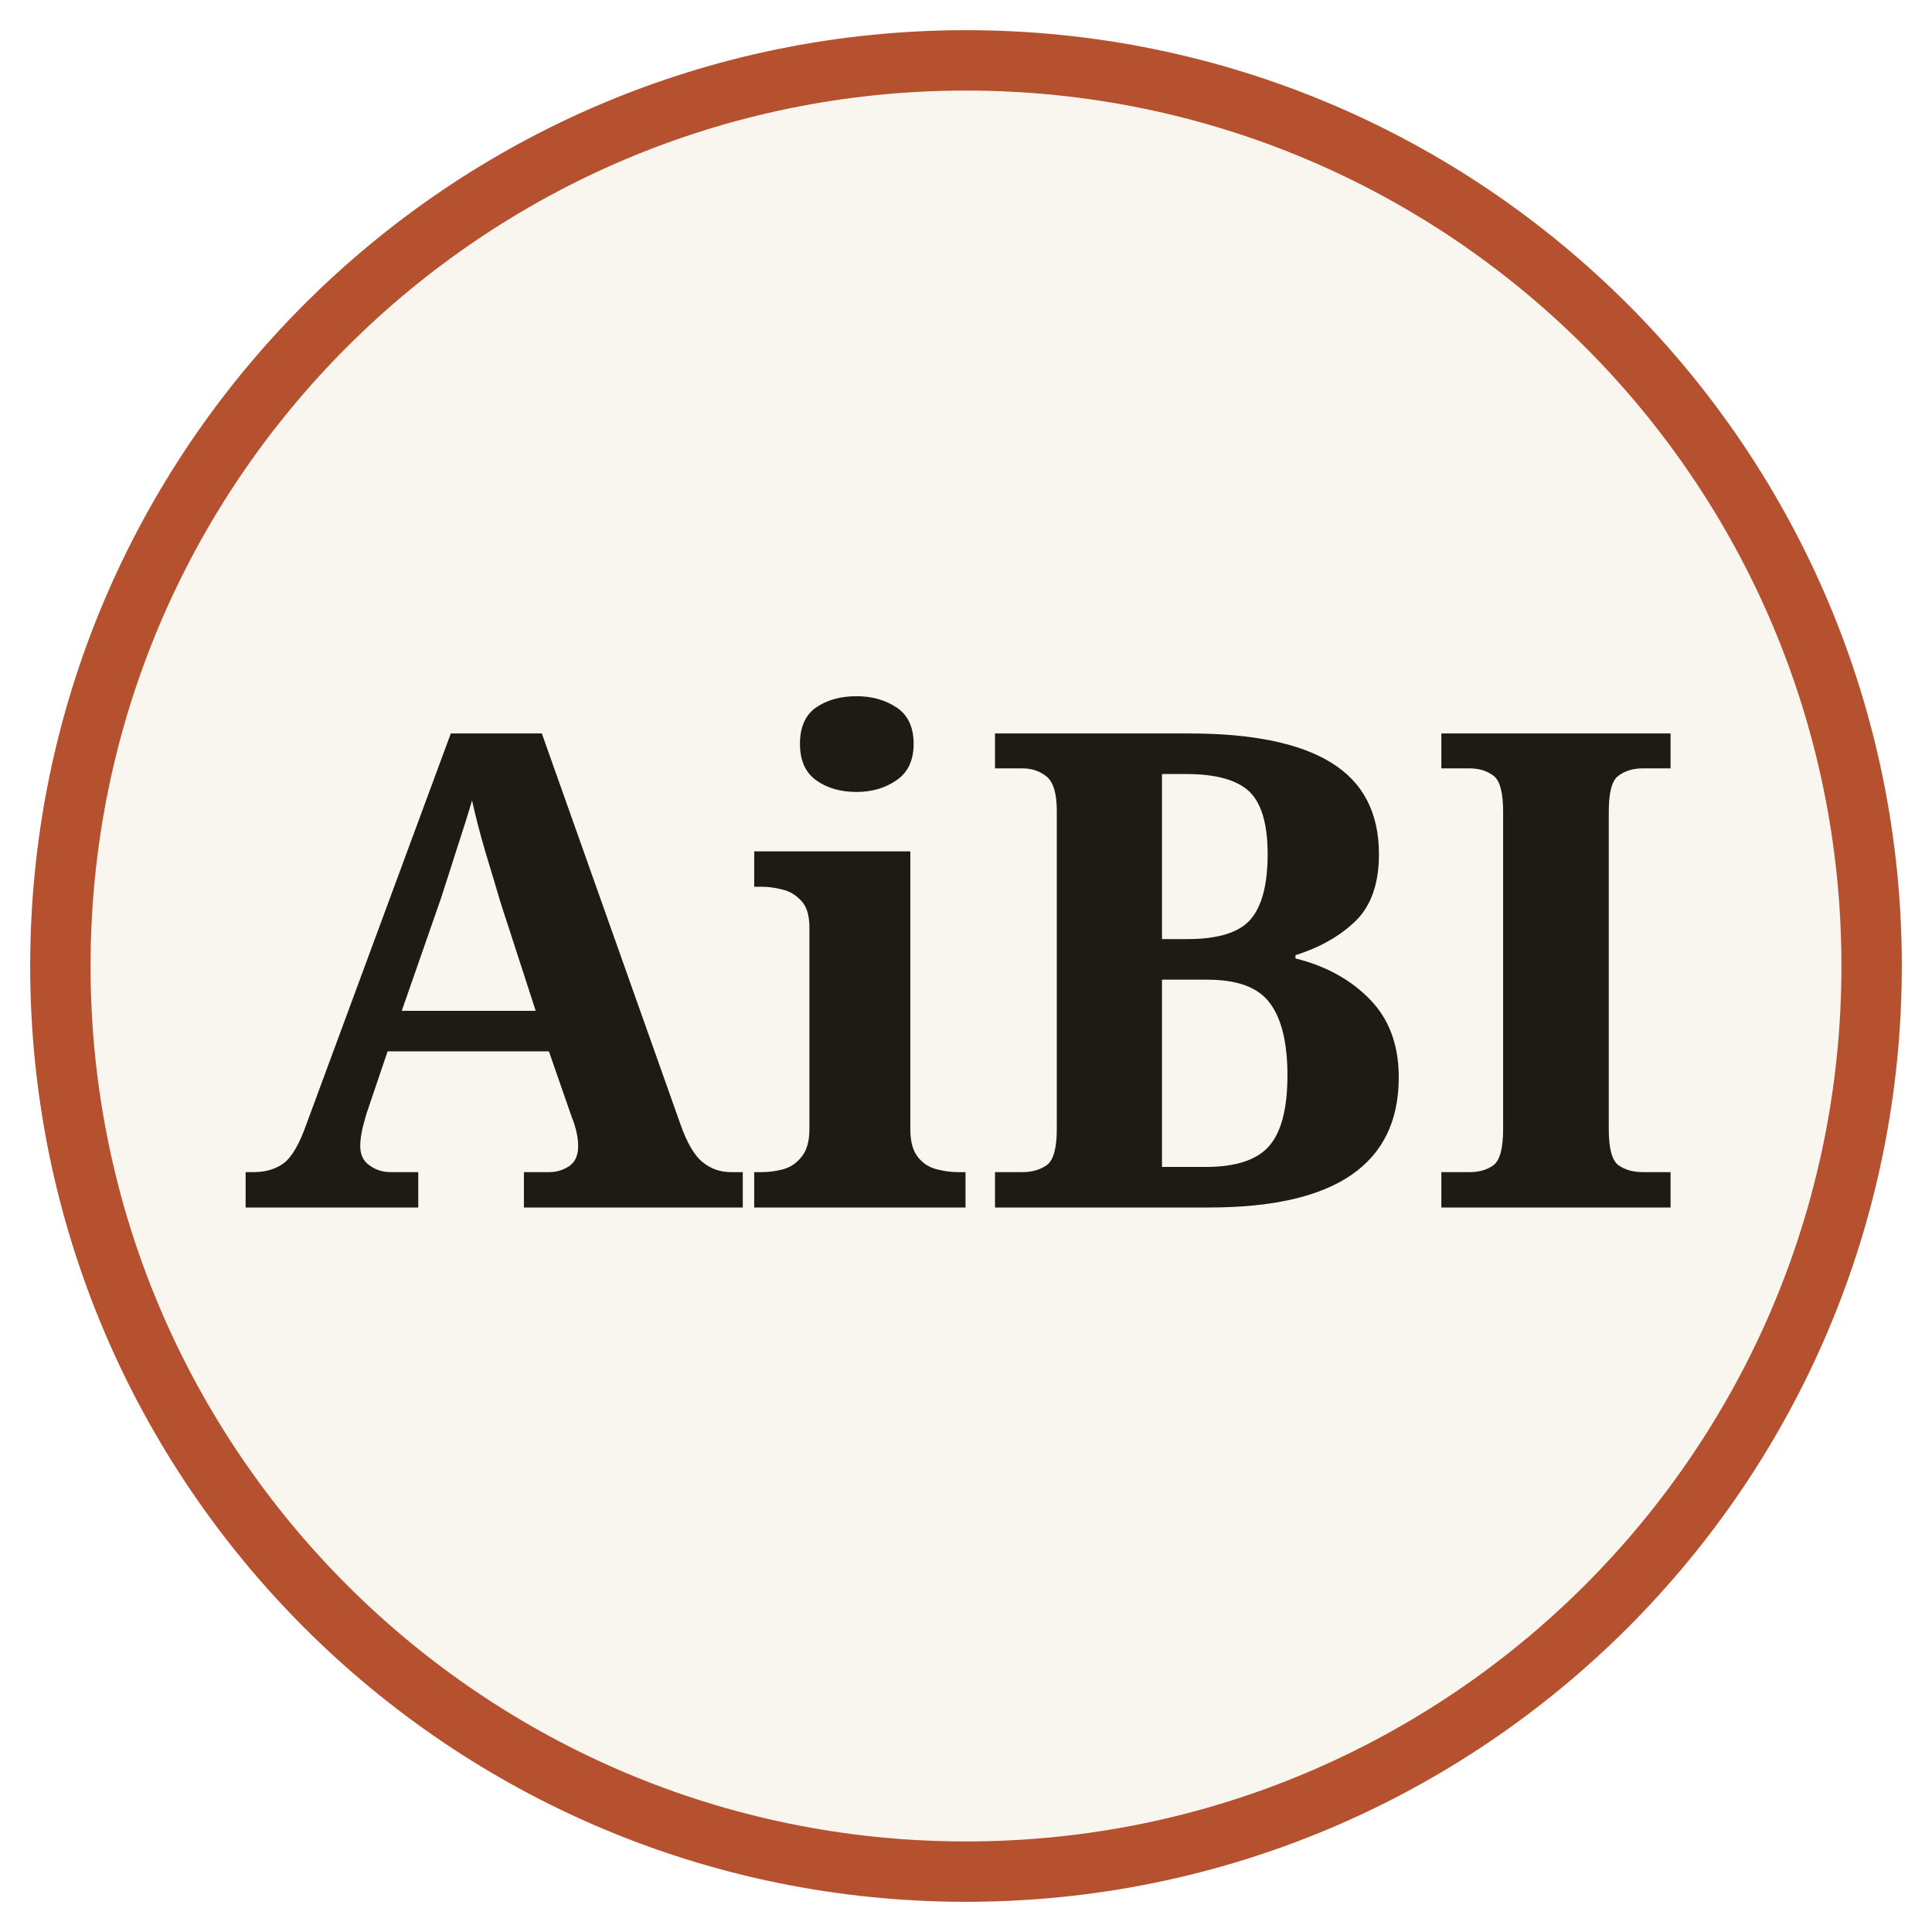
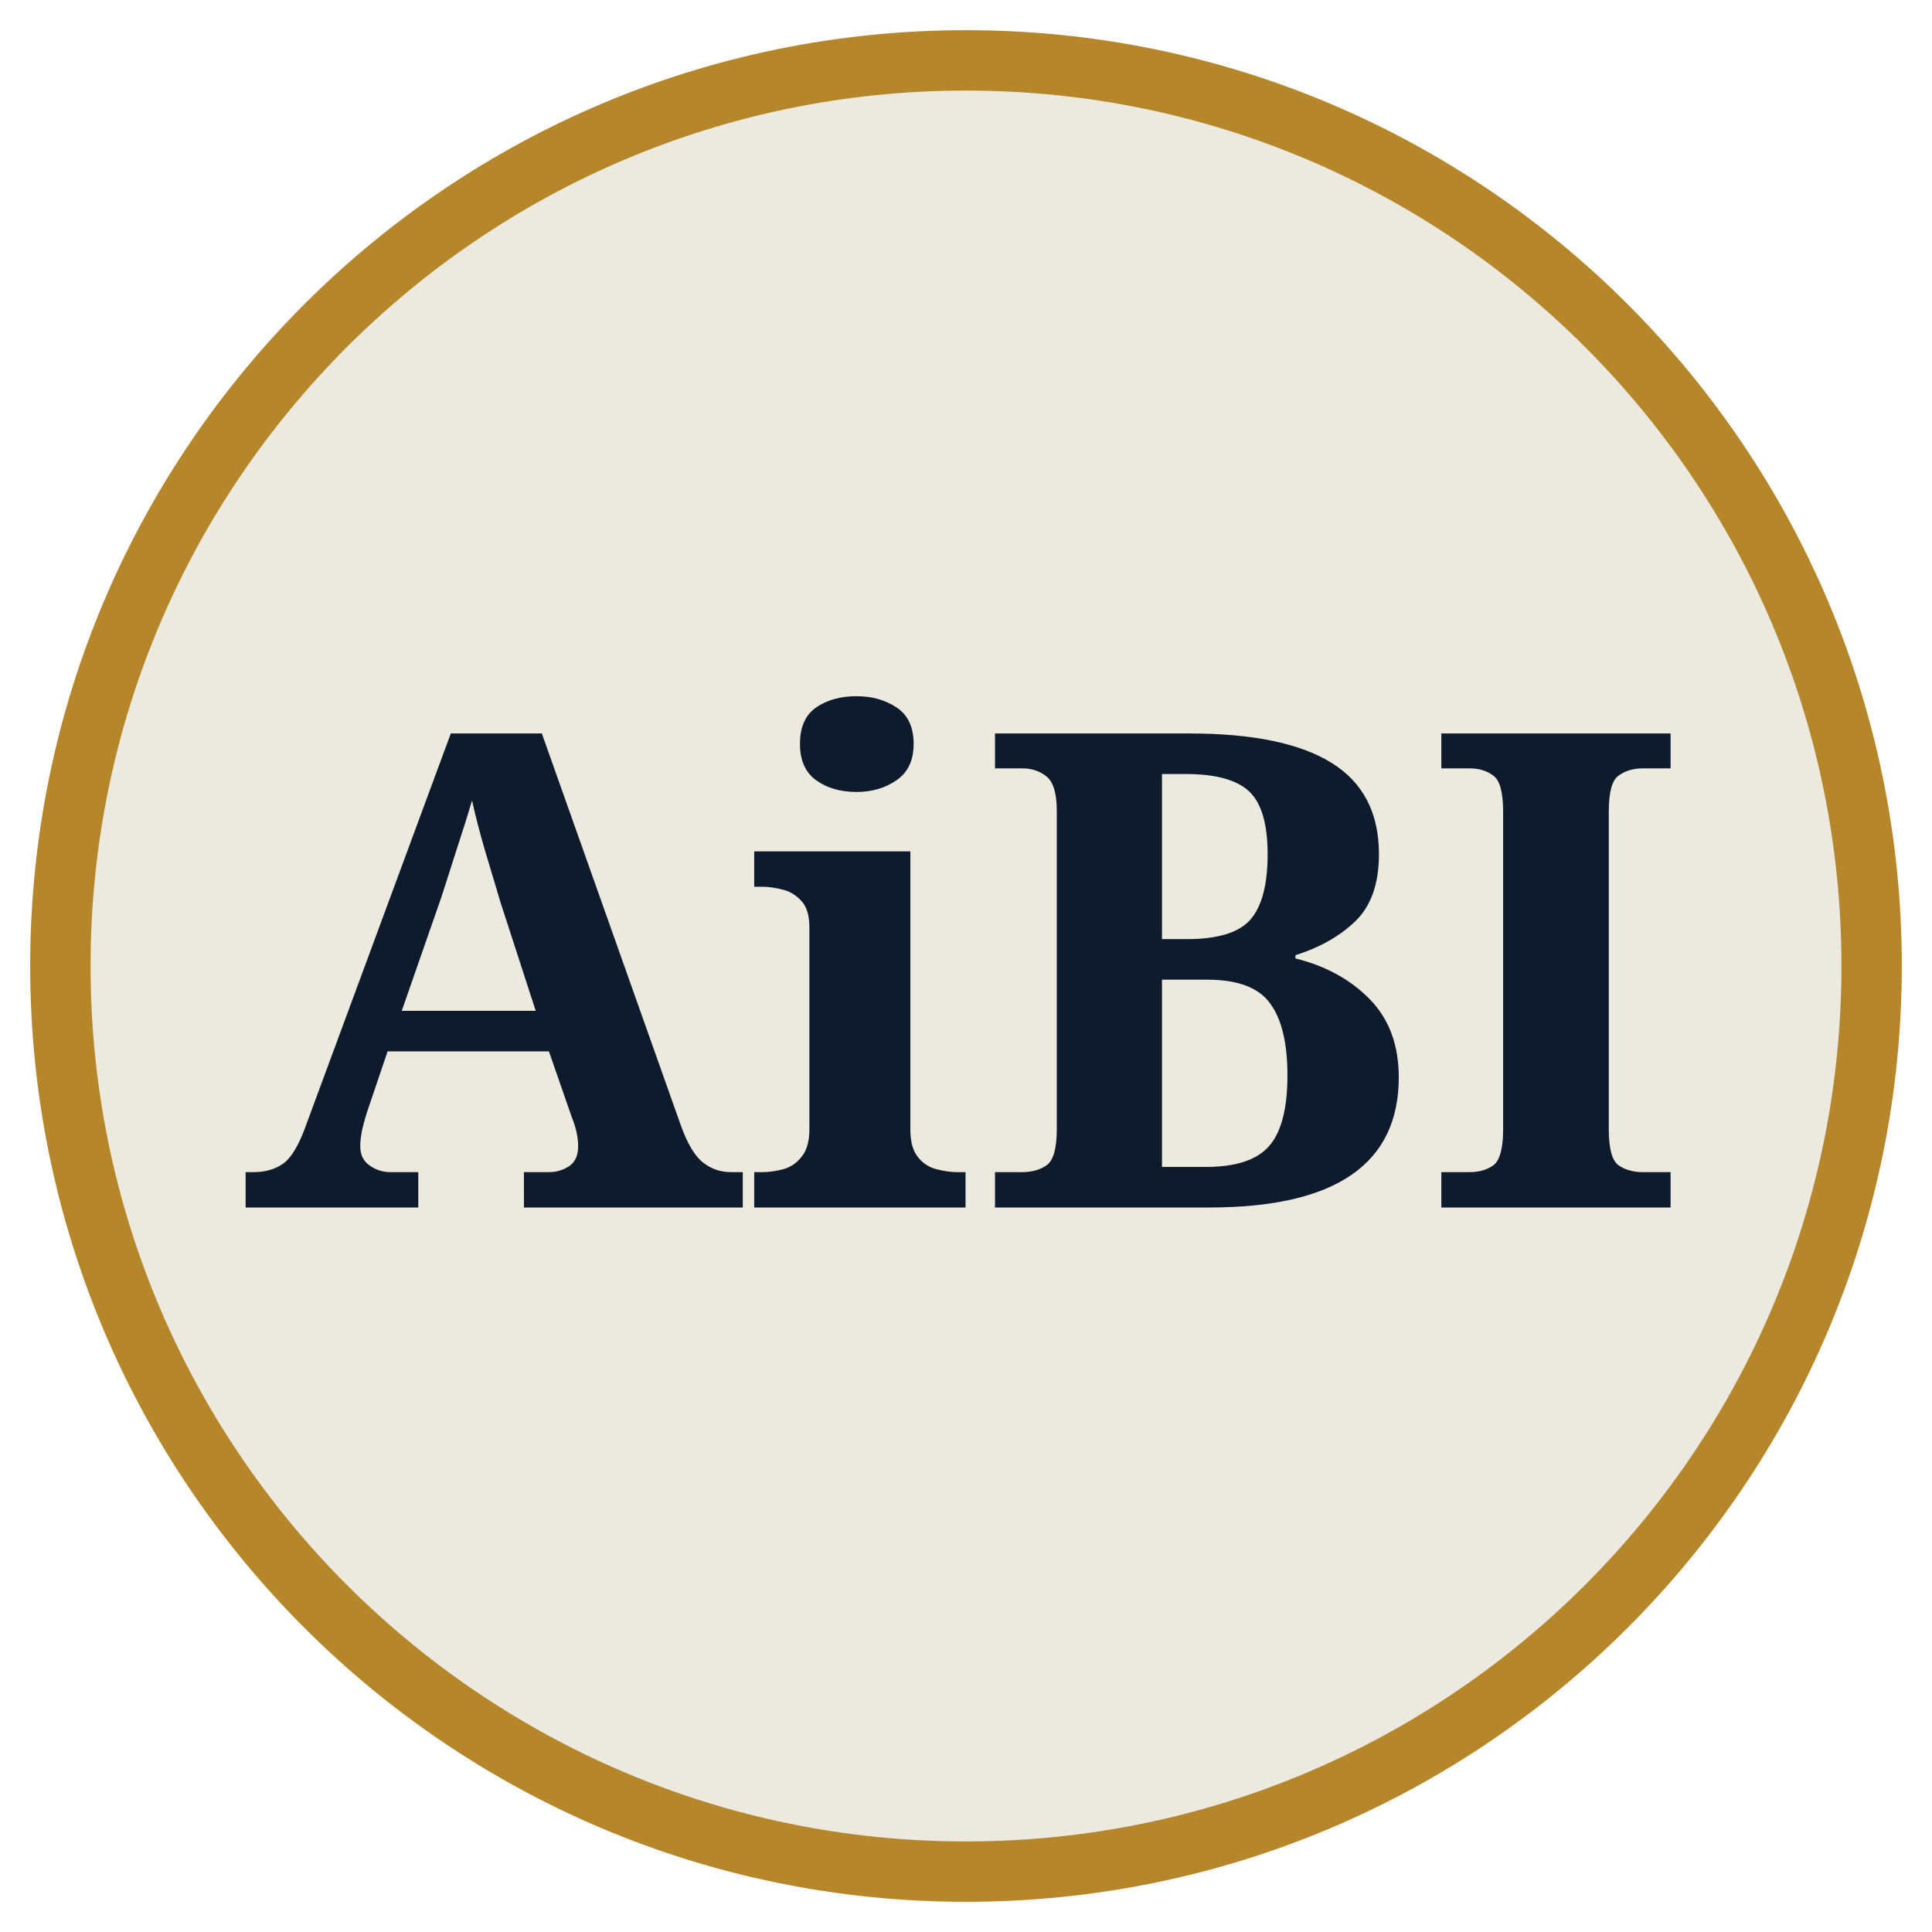
<svg xmlns="http://www.w3.org/2000/svg" viewBox="0 0 64 64">
-   <circle cx="32" cy="32" r="30" fill="#f9f6f0" stroke="#b5512e" stroke-width="2" />
-   <text x="32" y="40" font-family="Georgia, serif" font-size="22" font-weight="600" fill="#1e1a14" text-anchor="middle">AiBI</text>
+   <circle cx="32" cy="32" r="30" fill="#ECE9DF" stroke="#B5862A" stroke-width="2" />
+   <text x="32" y="40" font-family="Georgia, serif" font-size="22" font-weight="600" fill="#0E1B2D" text-anchor="middle">AiBI</text>
</svg>
